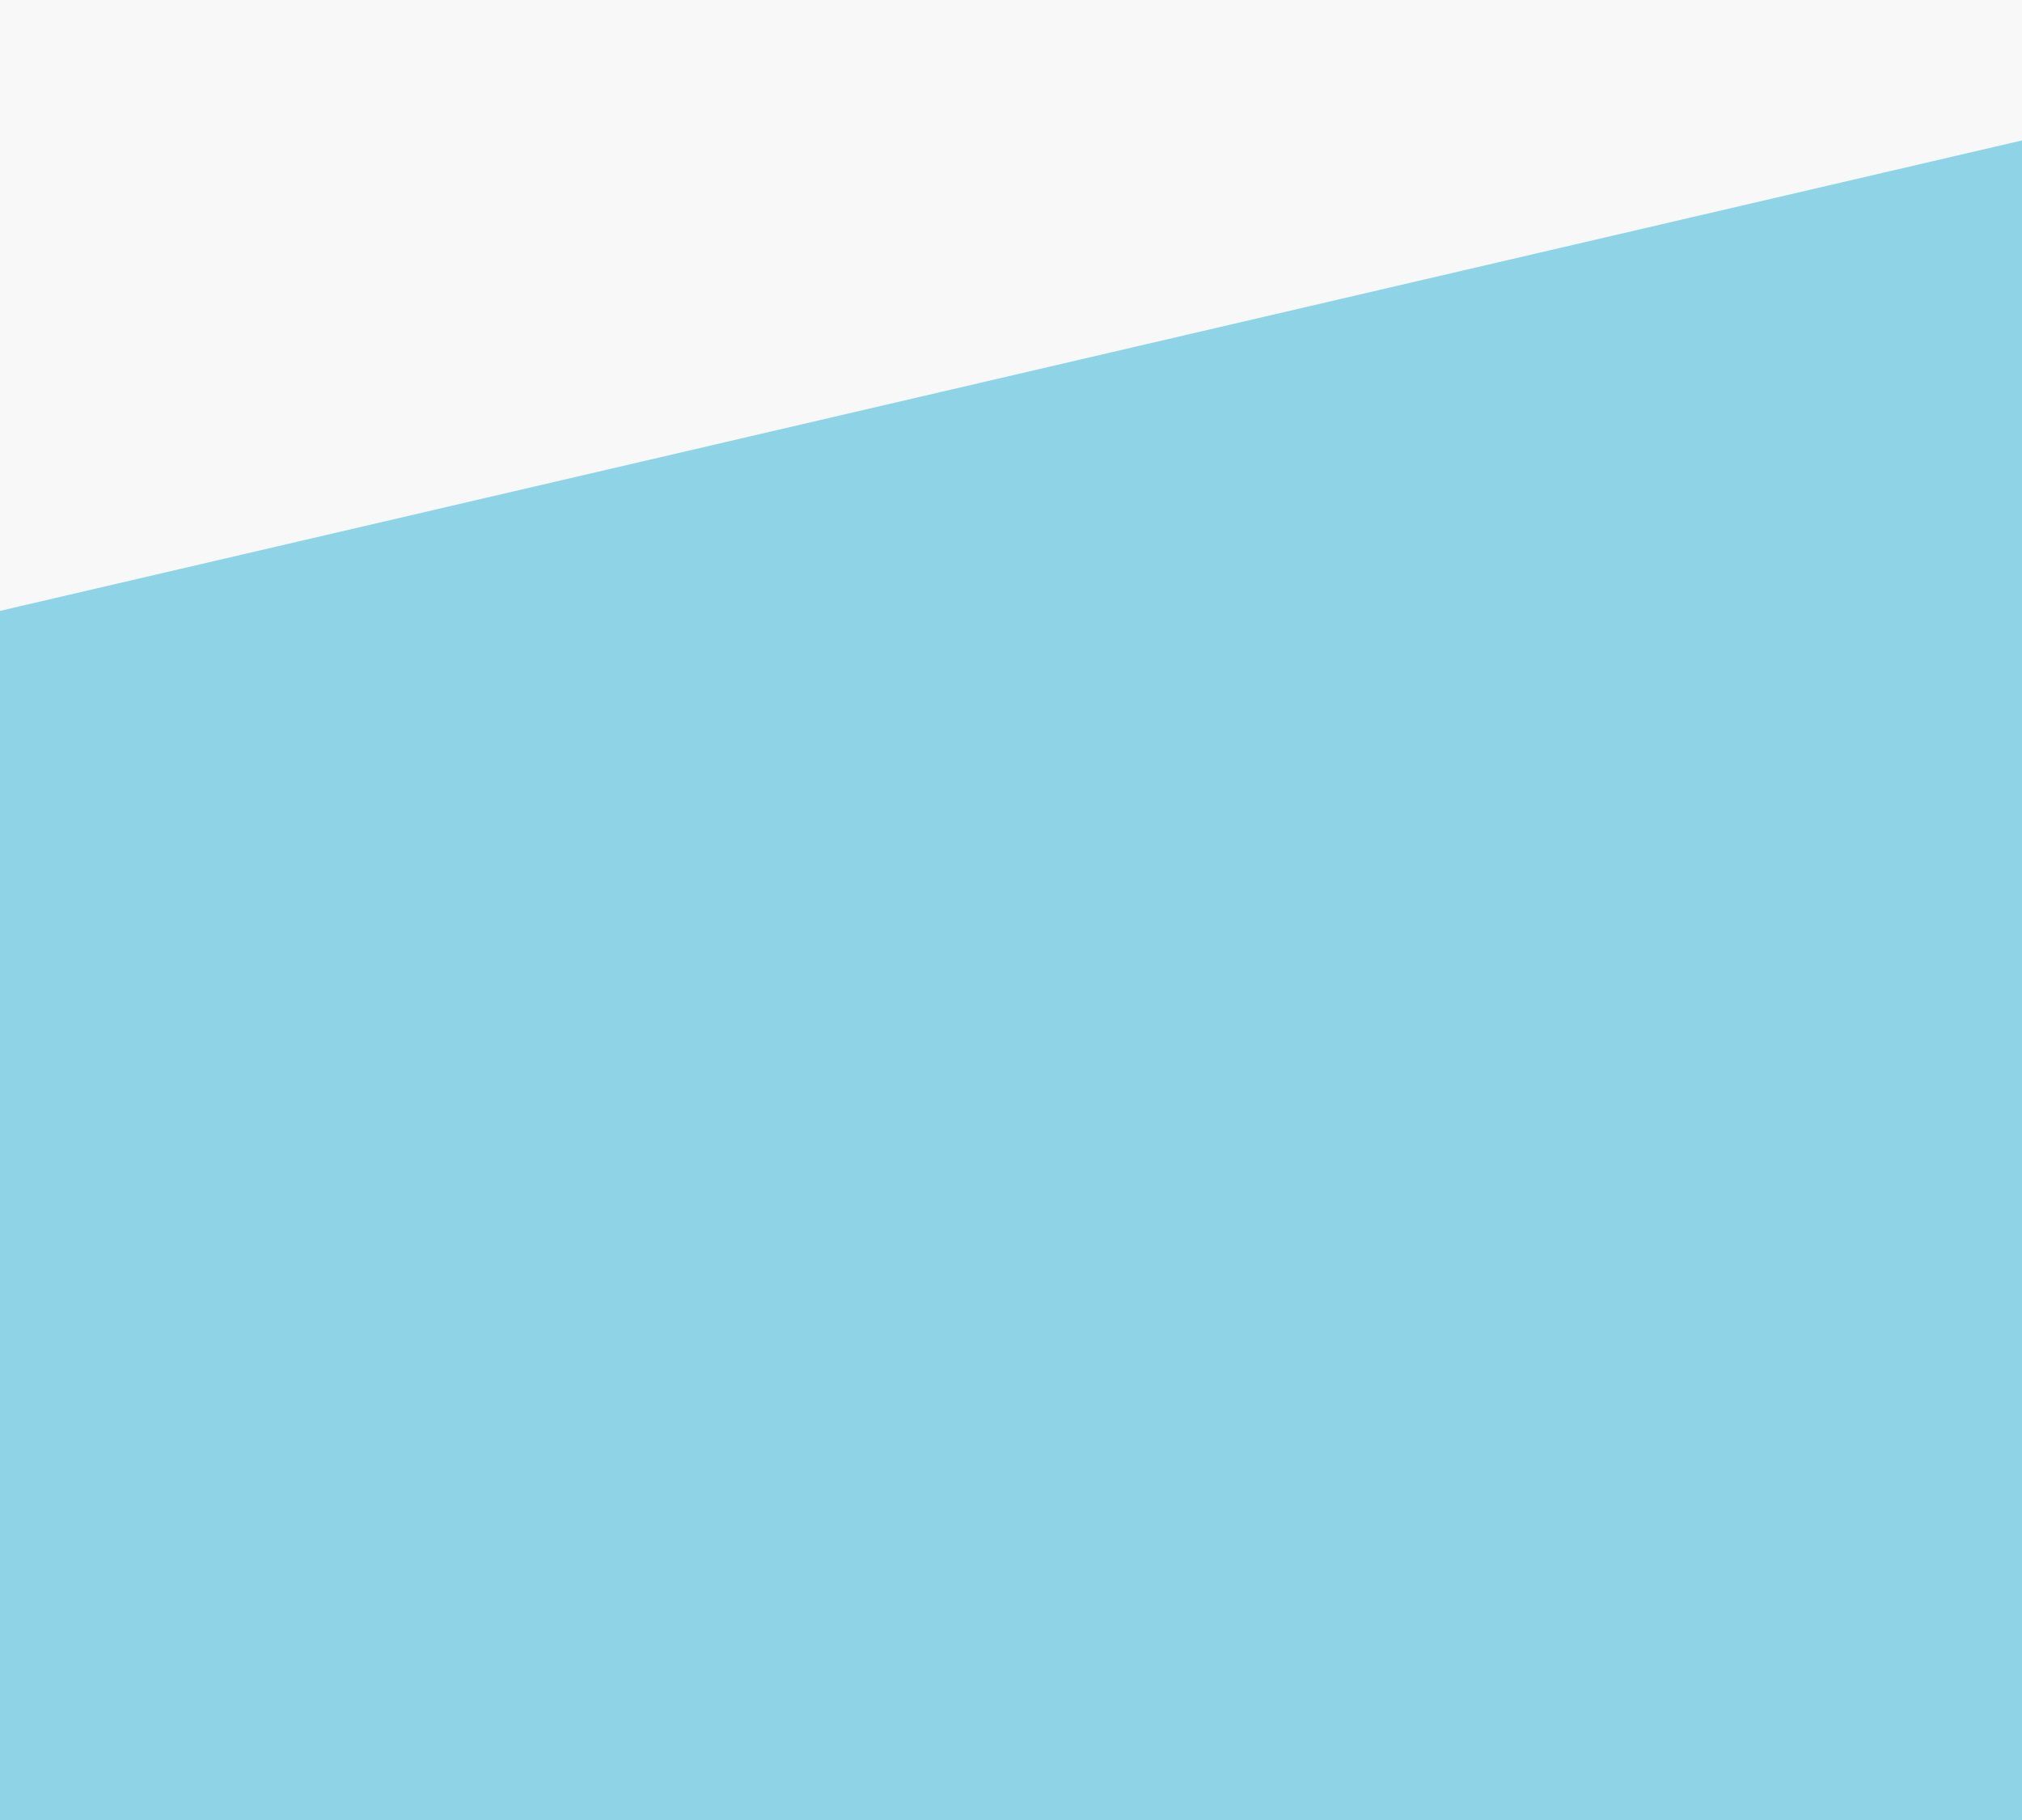
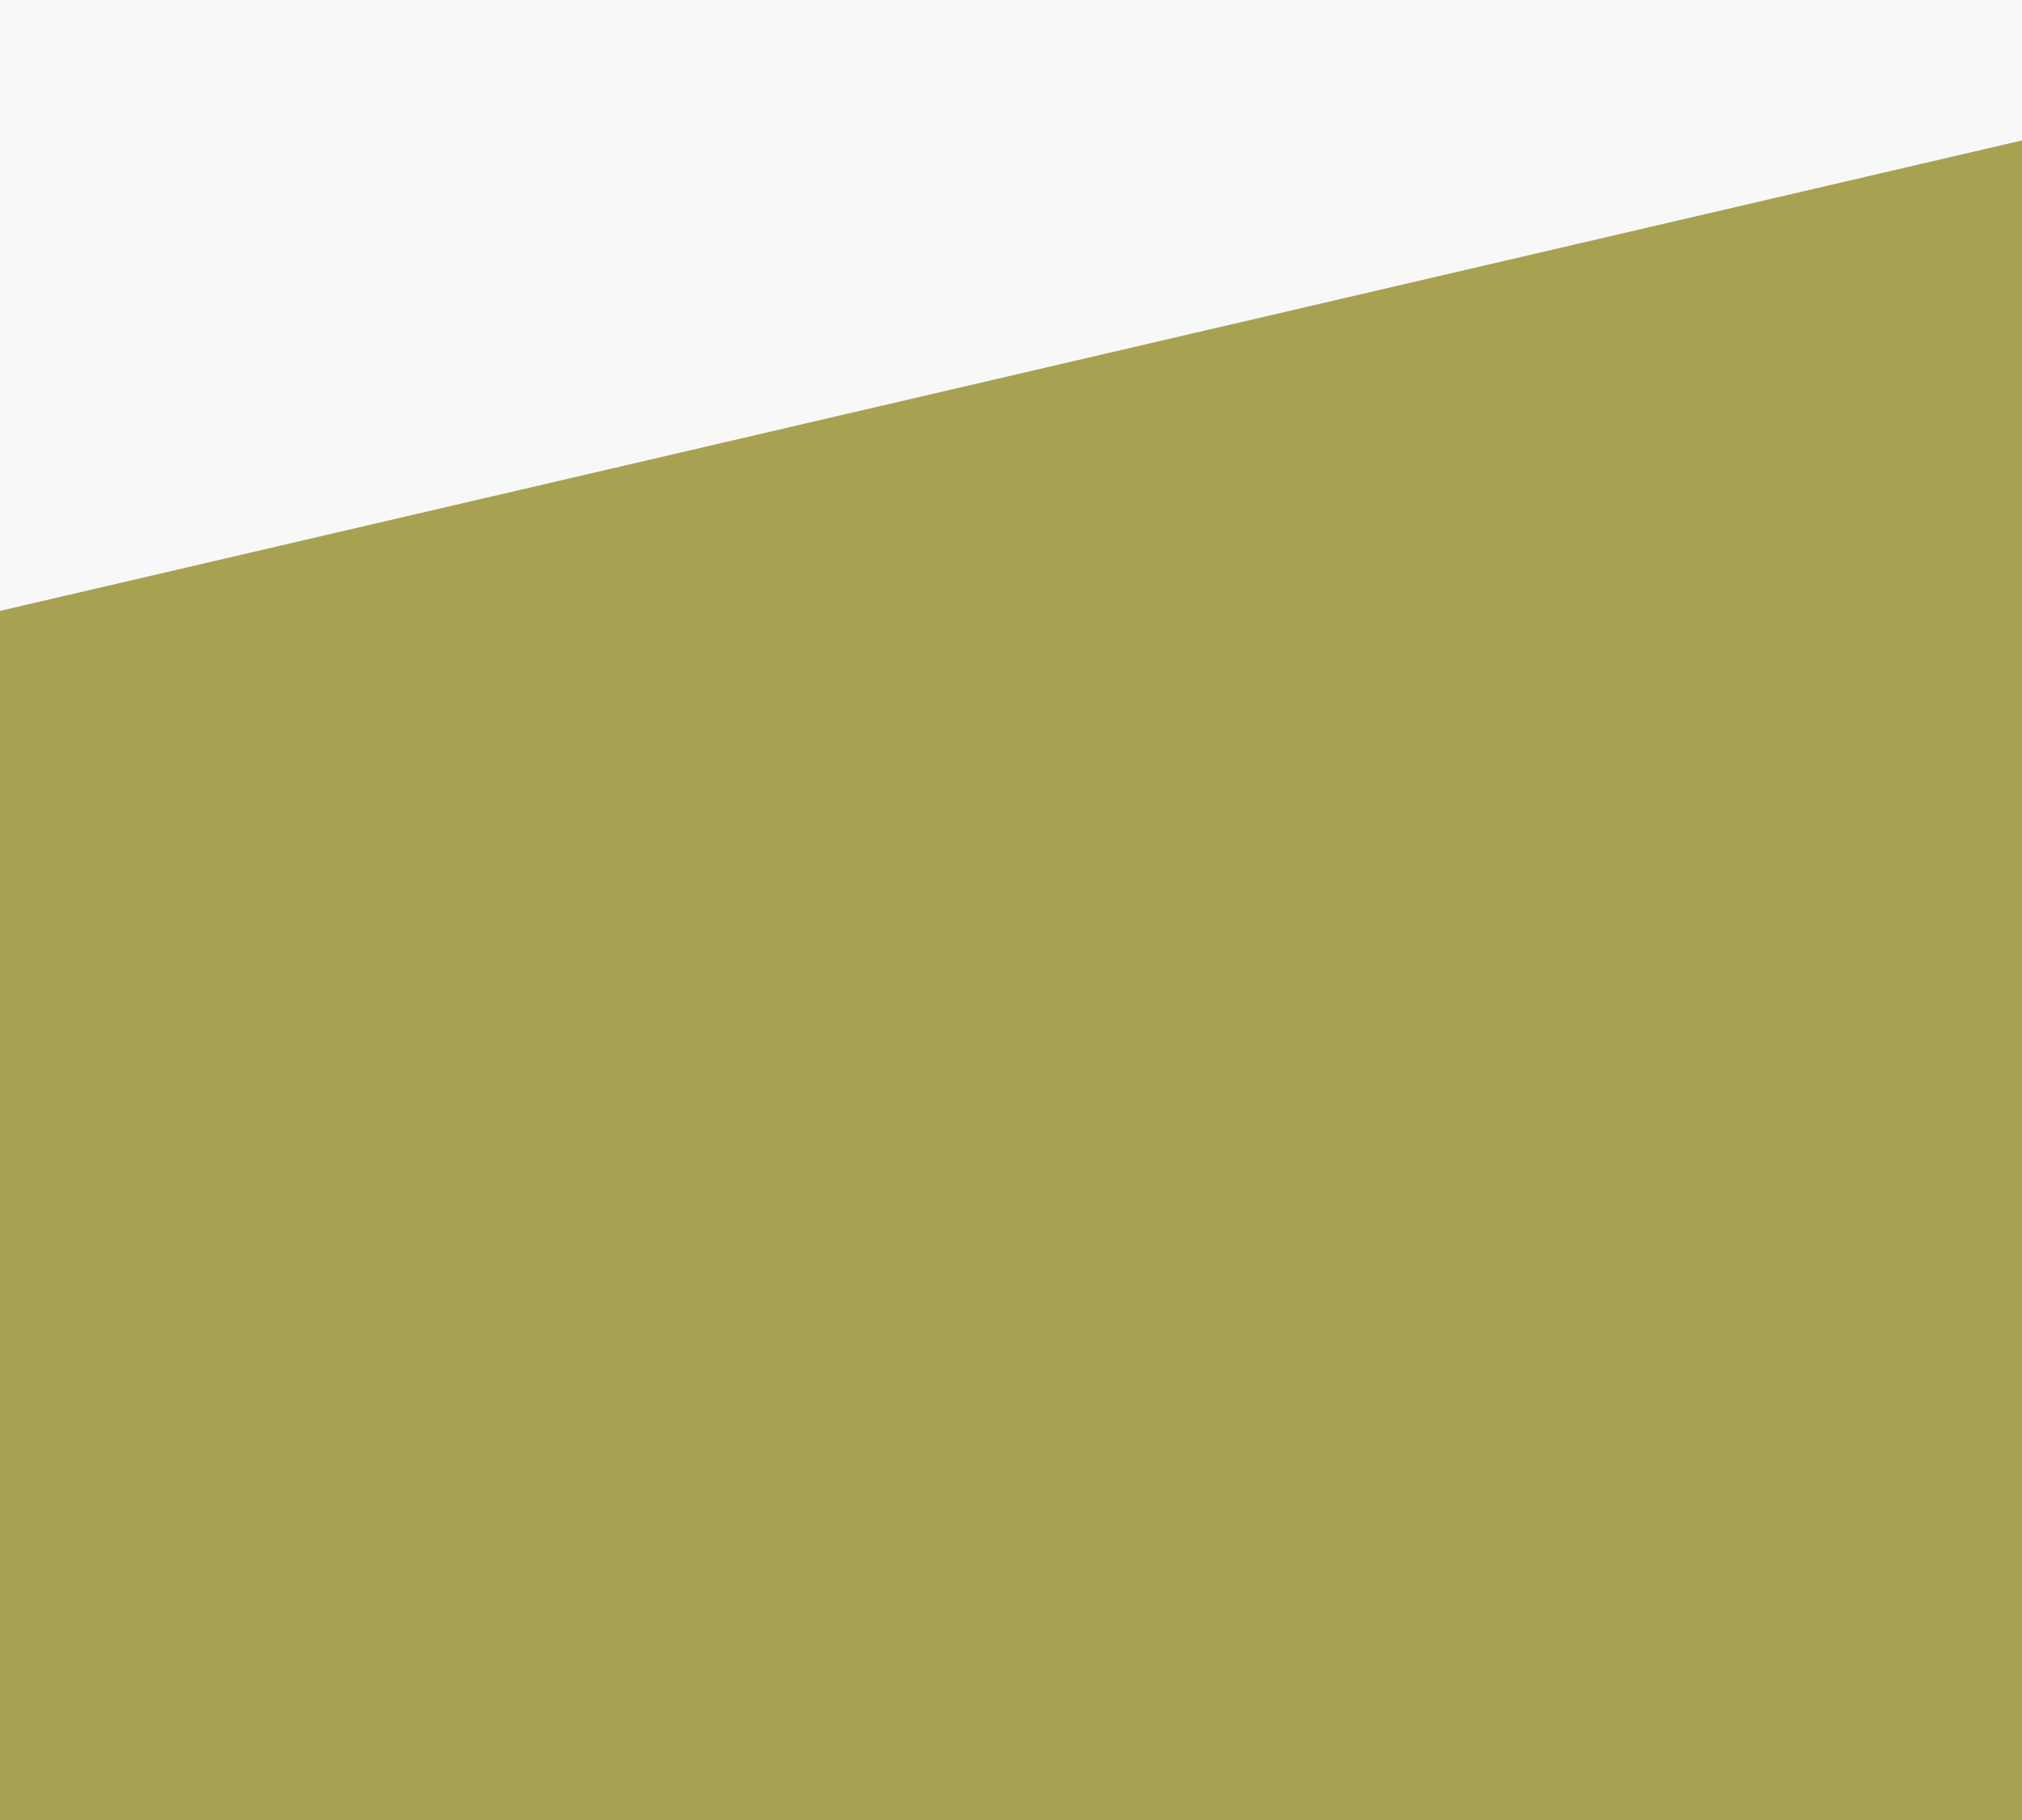
<svg xmlns="http://www.w3.org/2000/svg" width="1440px" height="1296px" viewBox="0 0 1440 1296" version="1.1">
  <g id="flow" stroke="none" stroke-width="1" fill="none" fill-rule="evenodd">
    <g id="01-01-01-Playground-Copy" transform="translate(0, -420)">
      <rect fill="#F8F8F8" x="0" y="0" width="1440" height="1716" />
-       <g id="Background" transform="translate(0, 520)" fill="#84D0E4" opacity="0.9">
+       <g id="Background" transform="translate(0, 520)" fill="#9e9940" opacity="0.9">
        <polygon id="Rectangle" points="1.13686838e-12 335 1440 1.36424205e-12 1440 3588.968 1.13686838e-12 3588.968" />
      </g>
    </g>
  </g>
</svg>
